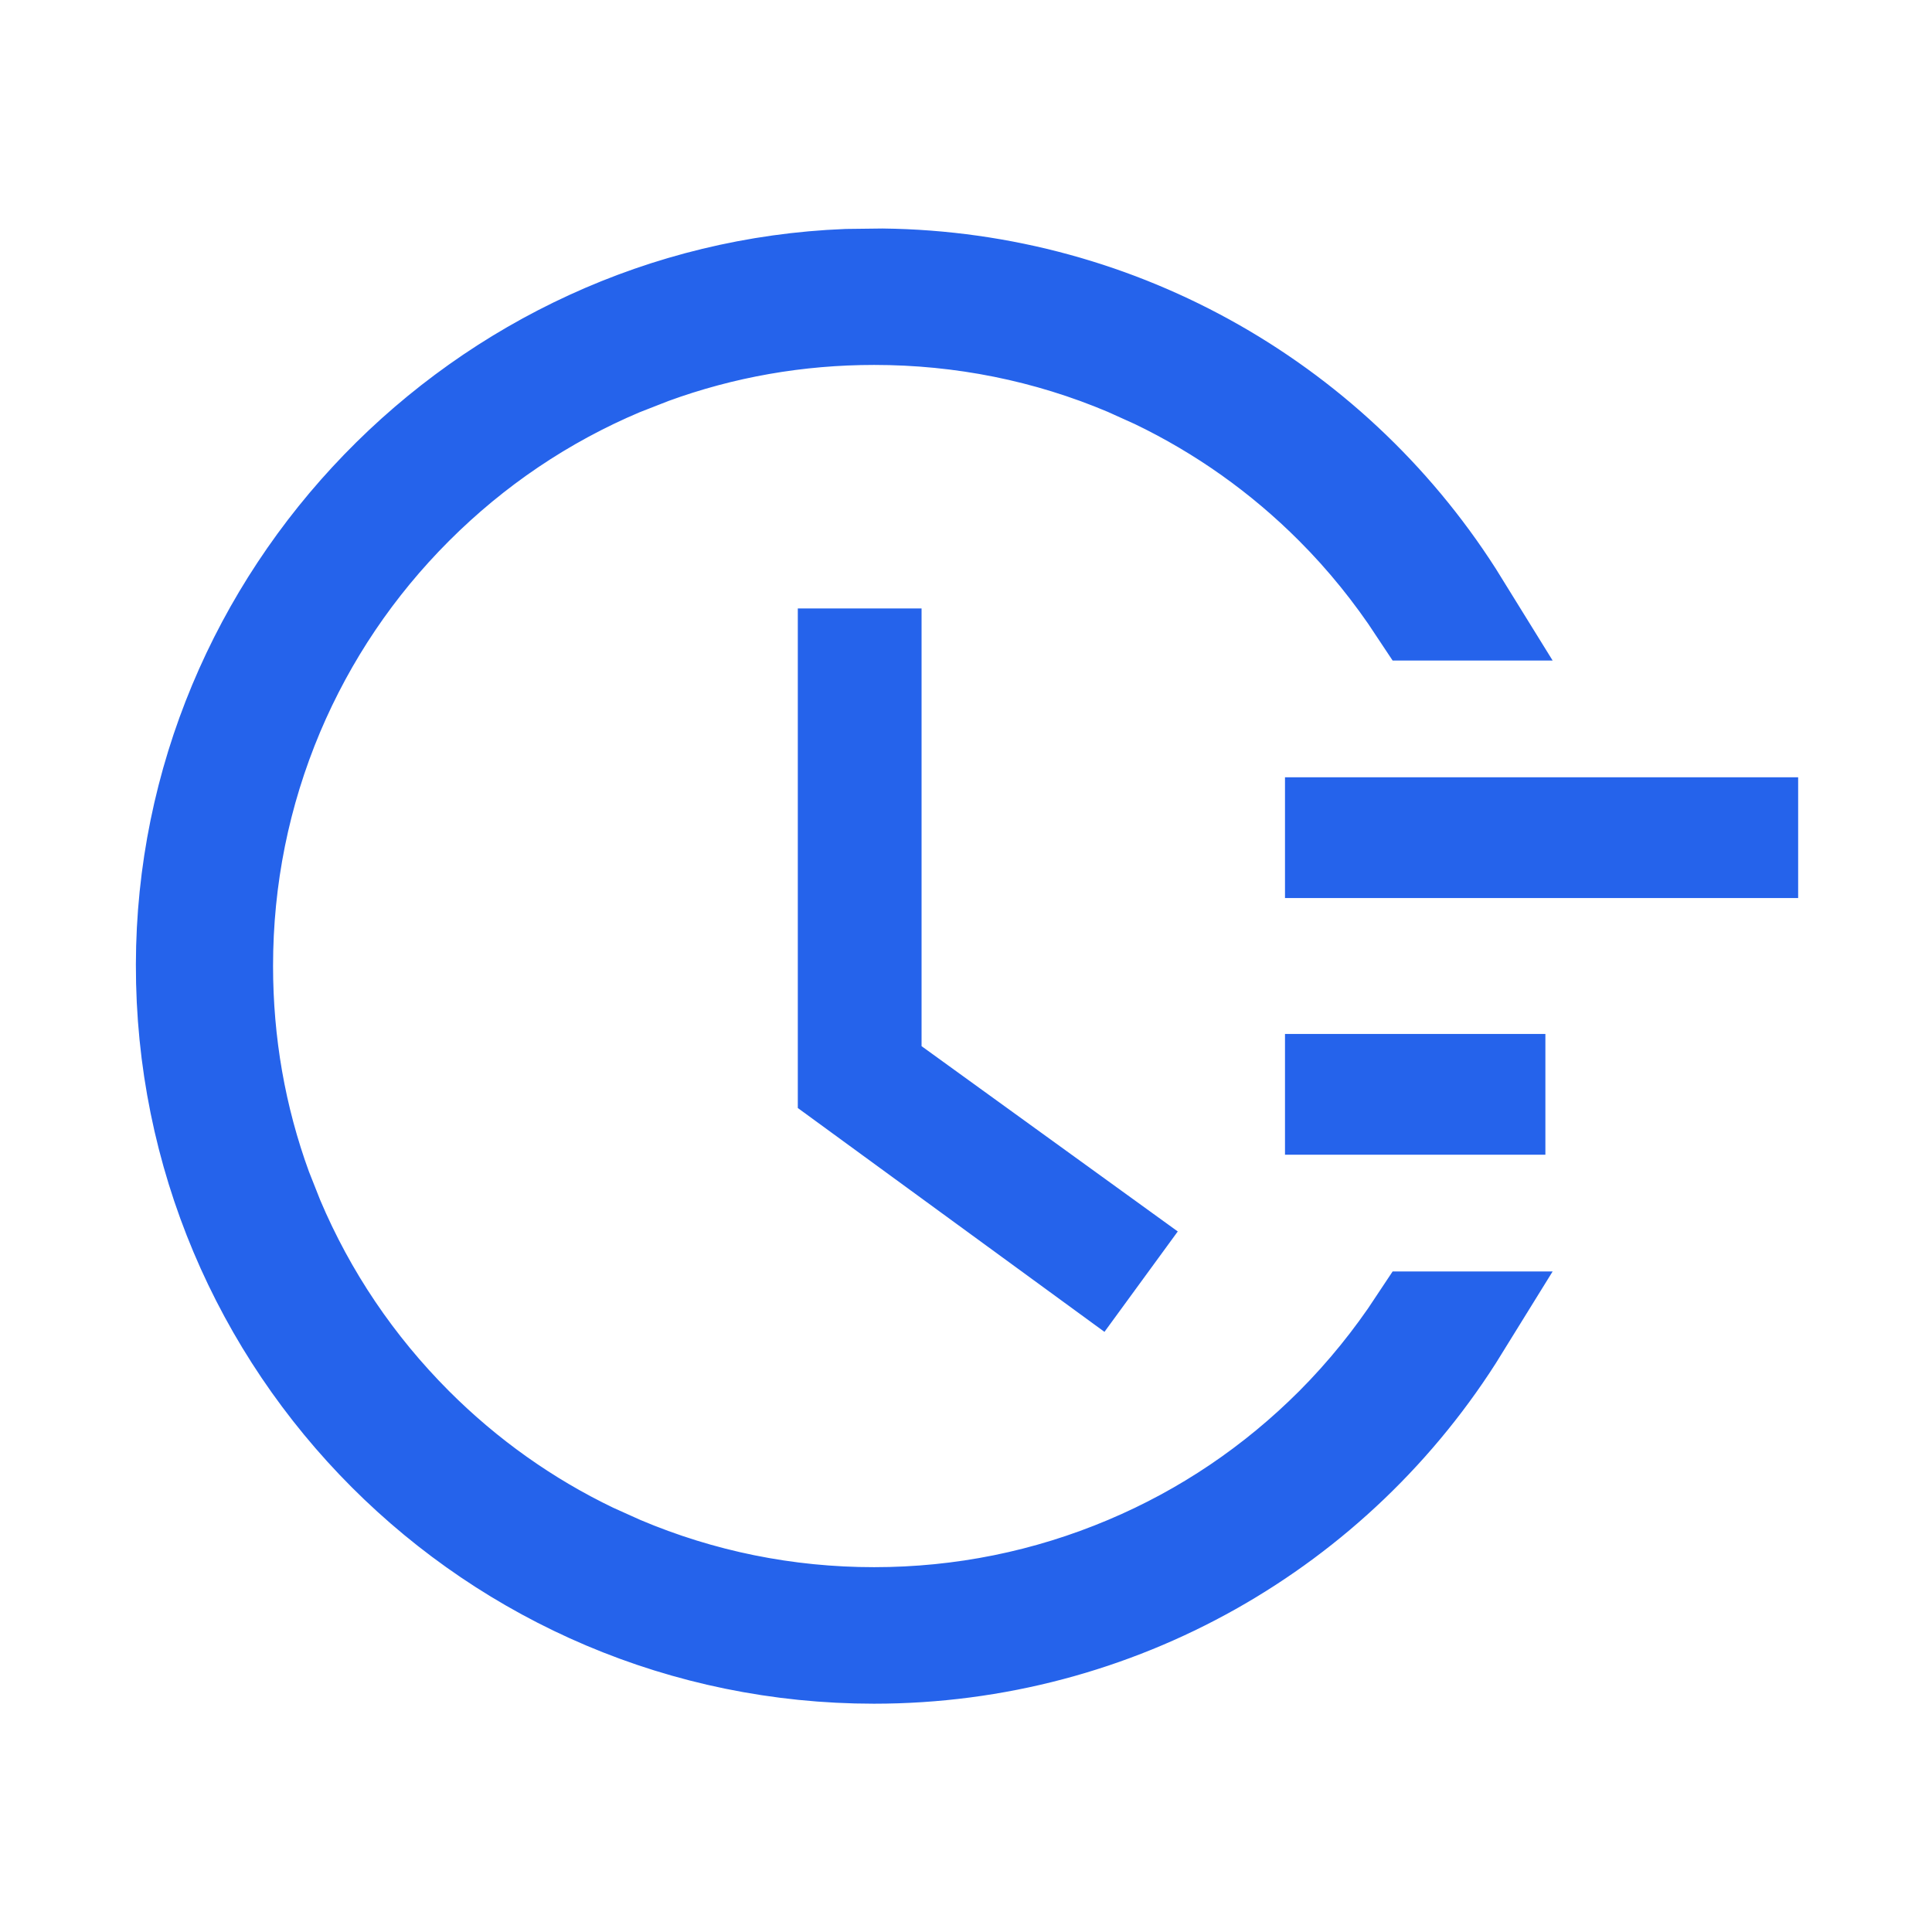
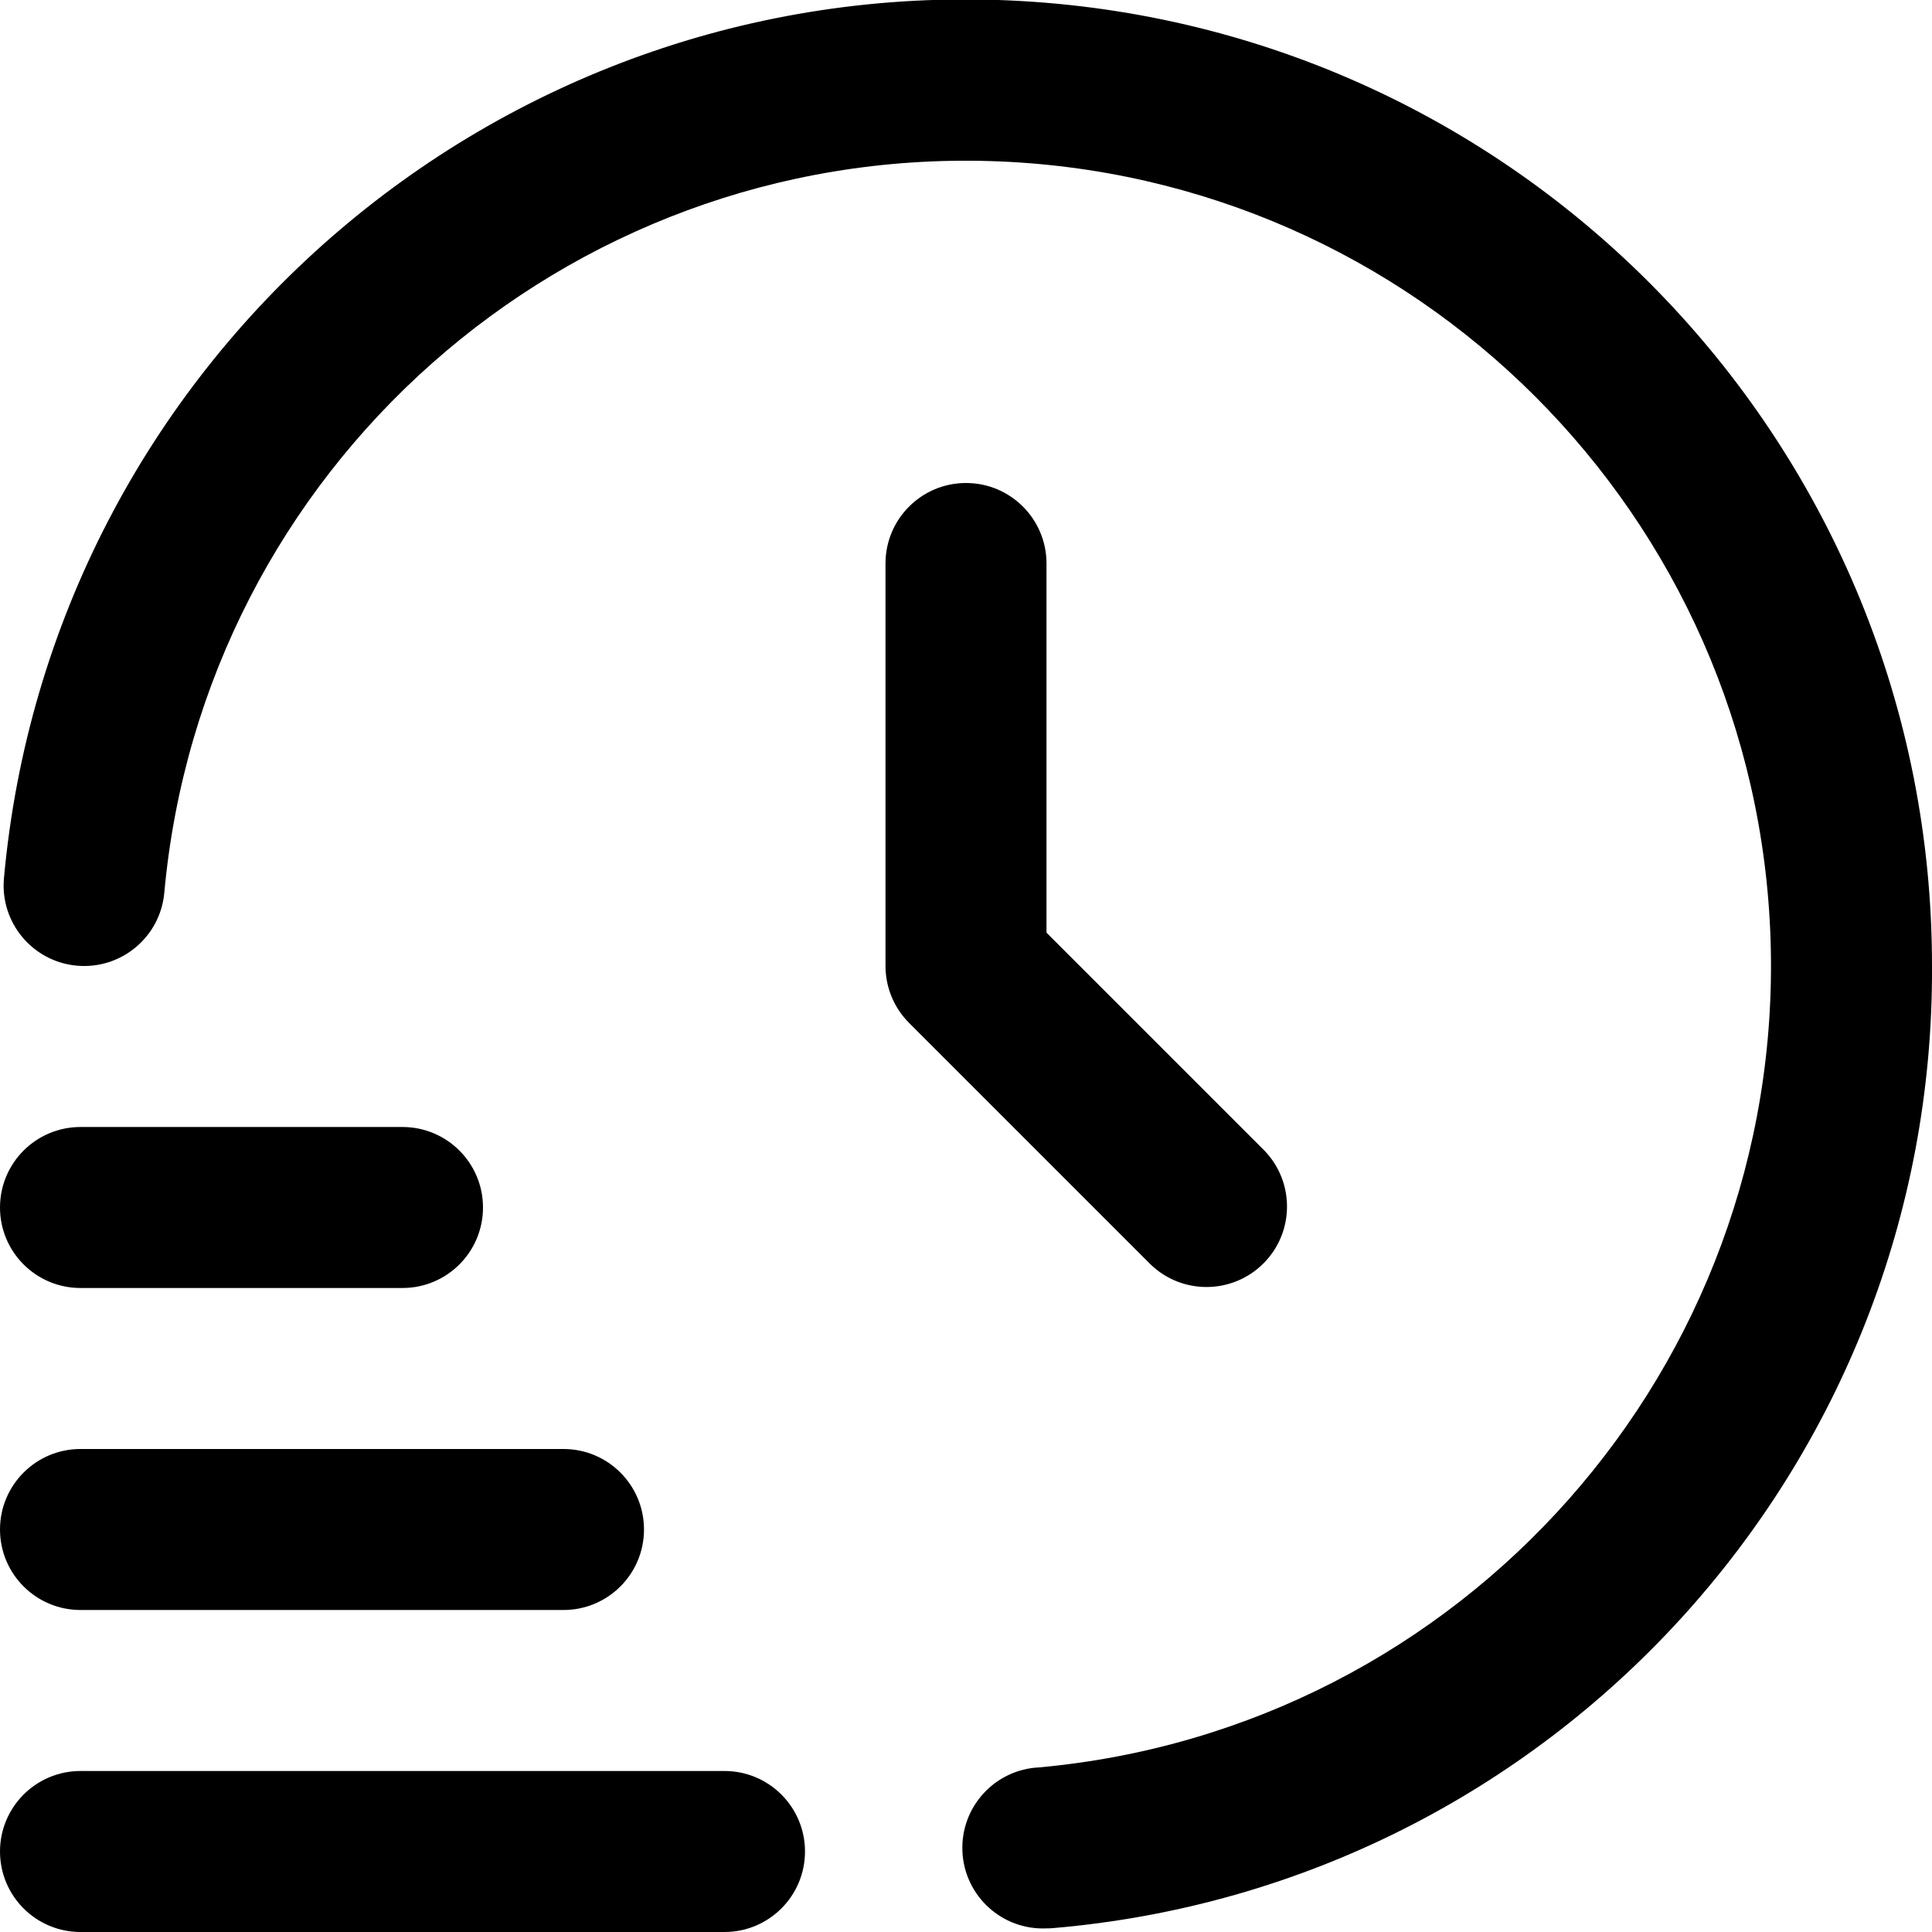
- <svg xmlns="http://www.w3.org/2000/svg" width="18" height="18" viewBox="0 0 18 18" fill="none">
-   <path d="M8.086 6.169V10.003L8.293 10.152L10.273 11.584L10.181 11.71L7.933 10.069V6.169H8.086ZM13.898 10.133V10.258H12.472V10.133H13.898ZM16.253 7.742V7.867H12.472V7.742H16.253Z" fill="#2563EB" stroke="#2563EB" />
-   <path d="M8.221 2.629C10.434 2.655 12.436 3.82 13.569 5.654H13.244C13.016 5.308 12.755 4.983 12.458 4.686C11.968 4.195 11.406 3.797 10.787 3.499L10.519 3.378C9.767 3.06 8.967 2.9 8.144 2.9C7.425 2.9 6.722 3.023 6.054 3.267L5.77 3.378C5.043 3.685 4.39 4.126 3.83 4.686C3.27 5.246 2.829 5.9 2.522 6.626C2.205 7.379 2.044 8.176 2.044 9C2.044 9.721 2.166 10.423 2.41 11.091L2.522 11.374C2.829 12.1 3.27 12.753 3.83 13.314C4.32 13.804 4.882 14.203 5.501 14.5L5.77 14.621C6.521 14.939 7.32 15.101 8.144 15.101C8.966 15.101 9.766 14.939 10.519 14.621C11.245 14.315 11.898 13.874 12.458 13.314C12.755 13.016 13.016 12.692 13.244 12.346H13.569C12.422 14.203 10.387 15.373 8.143 15.373C4.617 15.373 1.759 12.512 1.766 8.986C1.772 5.58 4.519 2.766 7.892 2.633L8.221 2.629Z" fill="#2563EB" stroke="#2563EB" />
+ <svg xmlns="http://www.w3.org/2000/svg" fill="#000000" width="800px" height="800px" viewBox="0 0 24 24" id="Layer_1" data-name="Layer 1">
+   <g id="SVGRepo_bgCarrier" stroke-width="0" />
+   <g id="SVGRepo_tracerCarrier" stroke-linecap="round" stroke-linejoin="round" />
+   <g id="SVGRepo_iconCarrier">
+     <path d="M9,24H1a1,1,0,0,1,0-2H9a1,1,0,0,1,0,2Z M7,20H1a1,1,0,0,1,0-2H7a1,1,0,0,1,0,2Z M5,16H1a1,1,0,0,1,0-2H5a1,1,0,0,1,0,2Z M13,23.955a1,1,0,0,1-.089-2A10,10,0,1,0,2.041,11.09a1,1,0,0,1-1.992-.18A12,12,0,0,1,24,12,11.934,11.934,0,0,1,13.09,23.951C13.06,23.954,13.029,23.955,13,23.955Z M12,6a1,1,0,0,0-1,1v5a1,1,0,0,0,.293.707l3,3a1,1,0,0,0,1.414-1.414L13,11.586V7A1,1,0,0,0,12,6Z" />
+   </g>
</svg>
